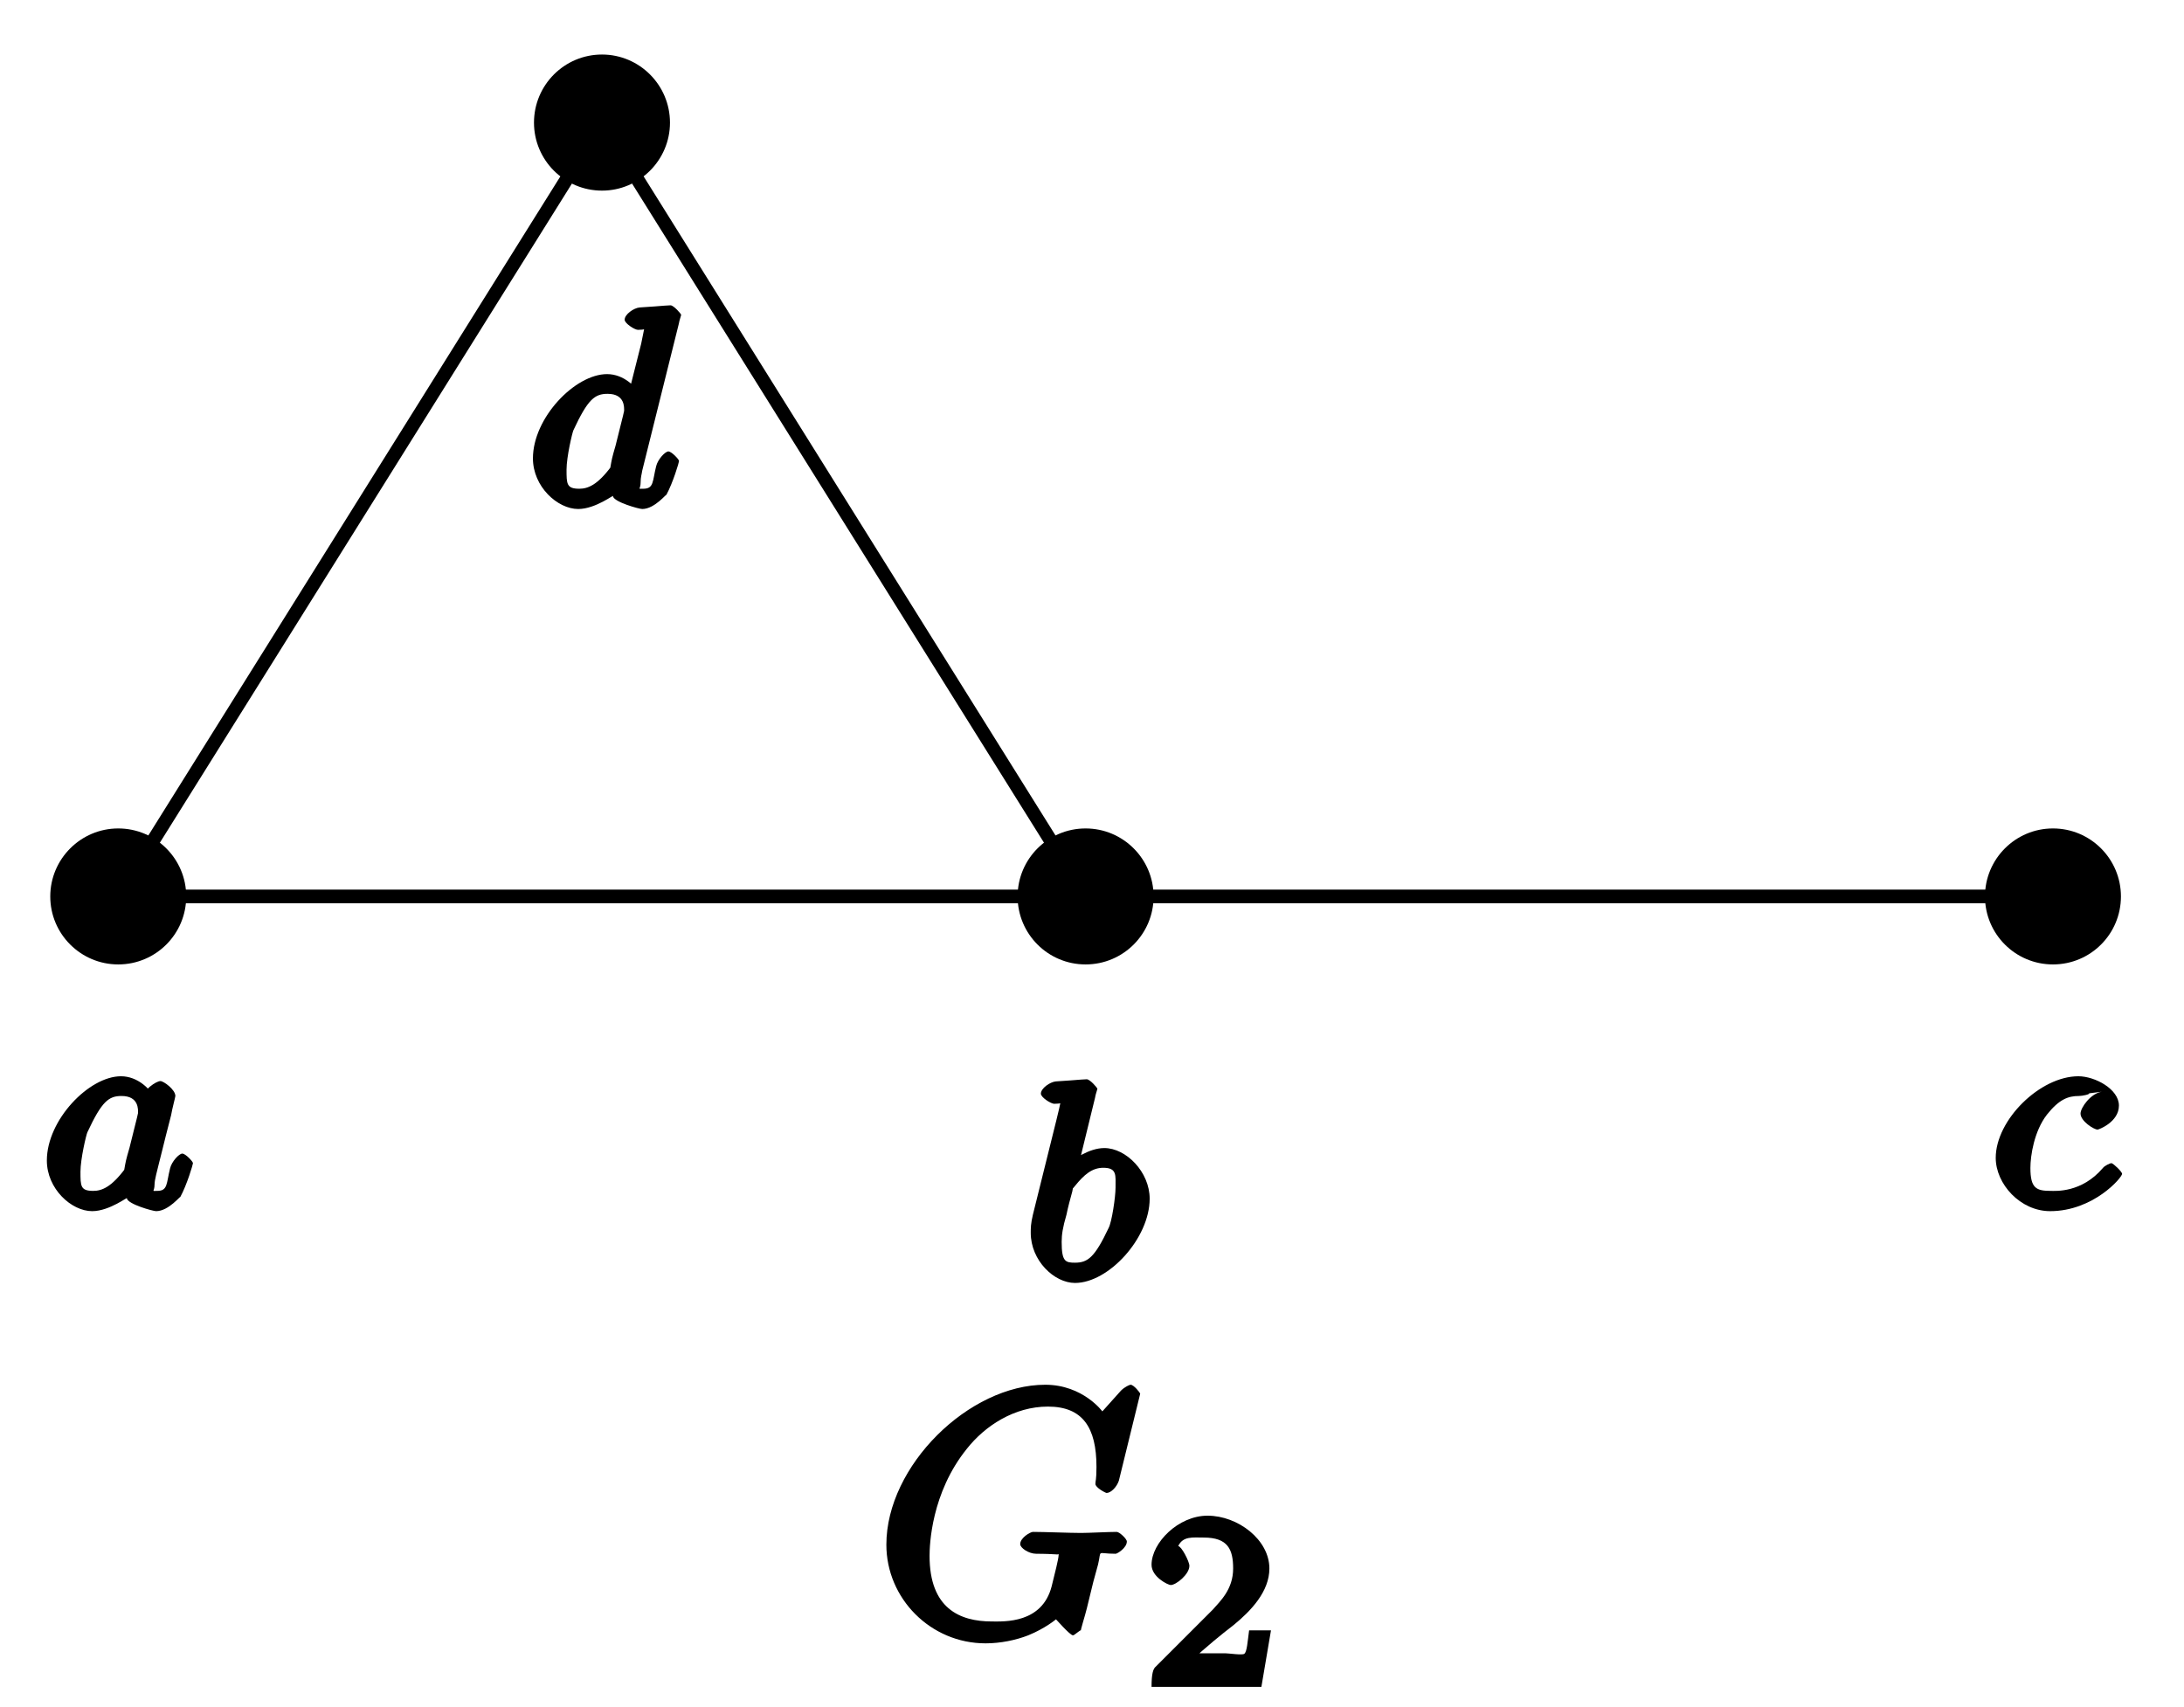
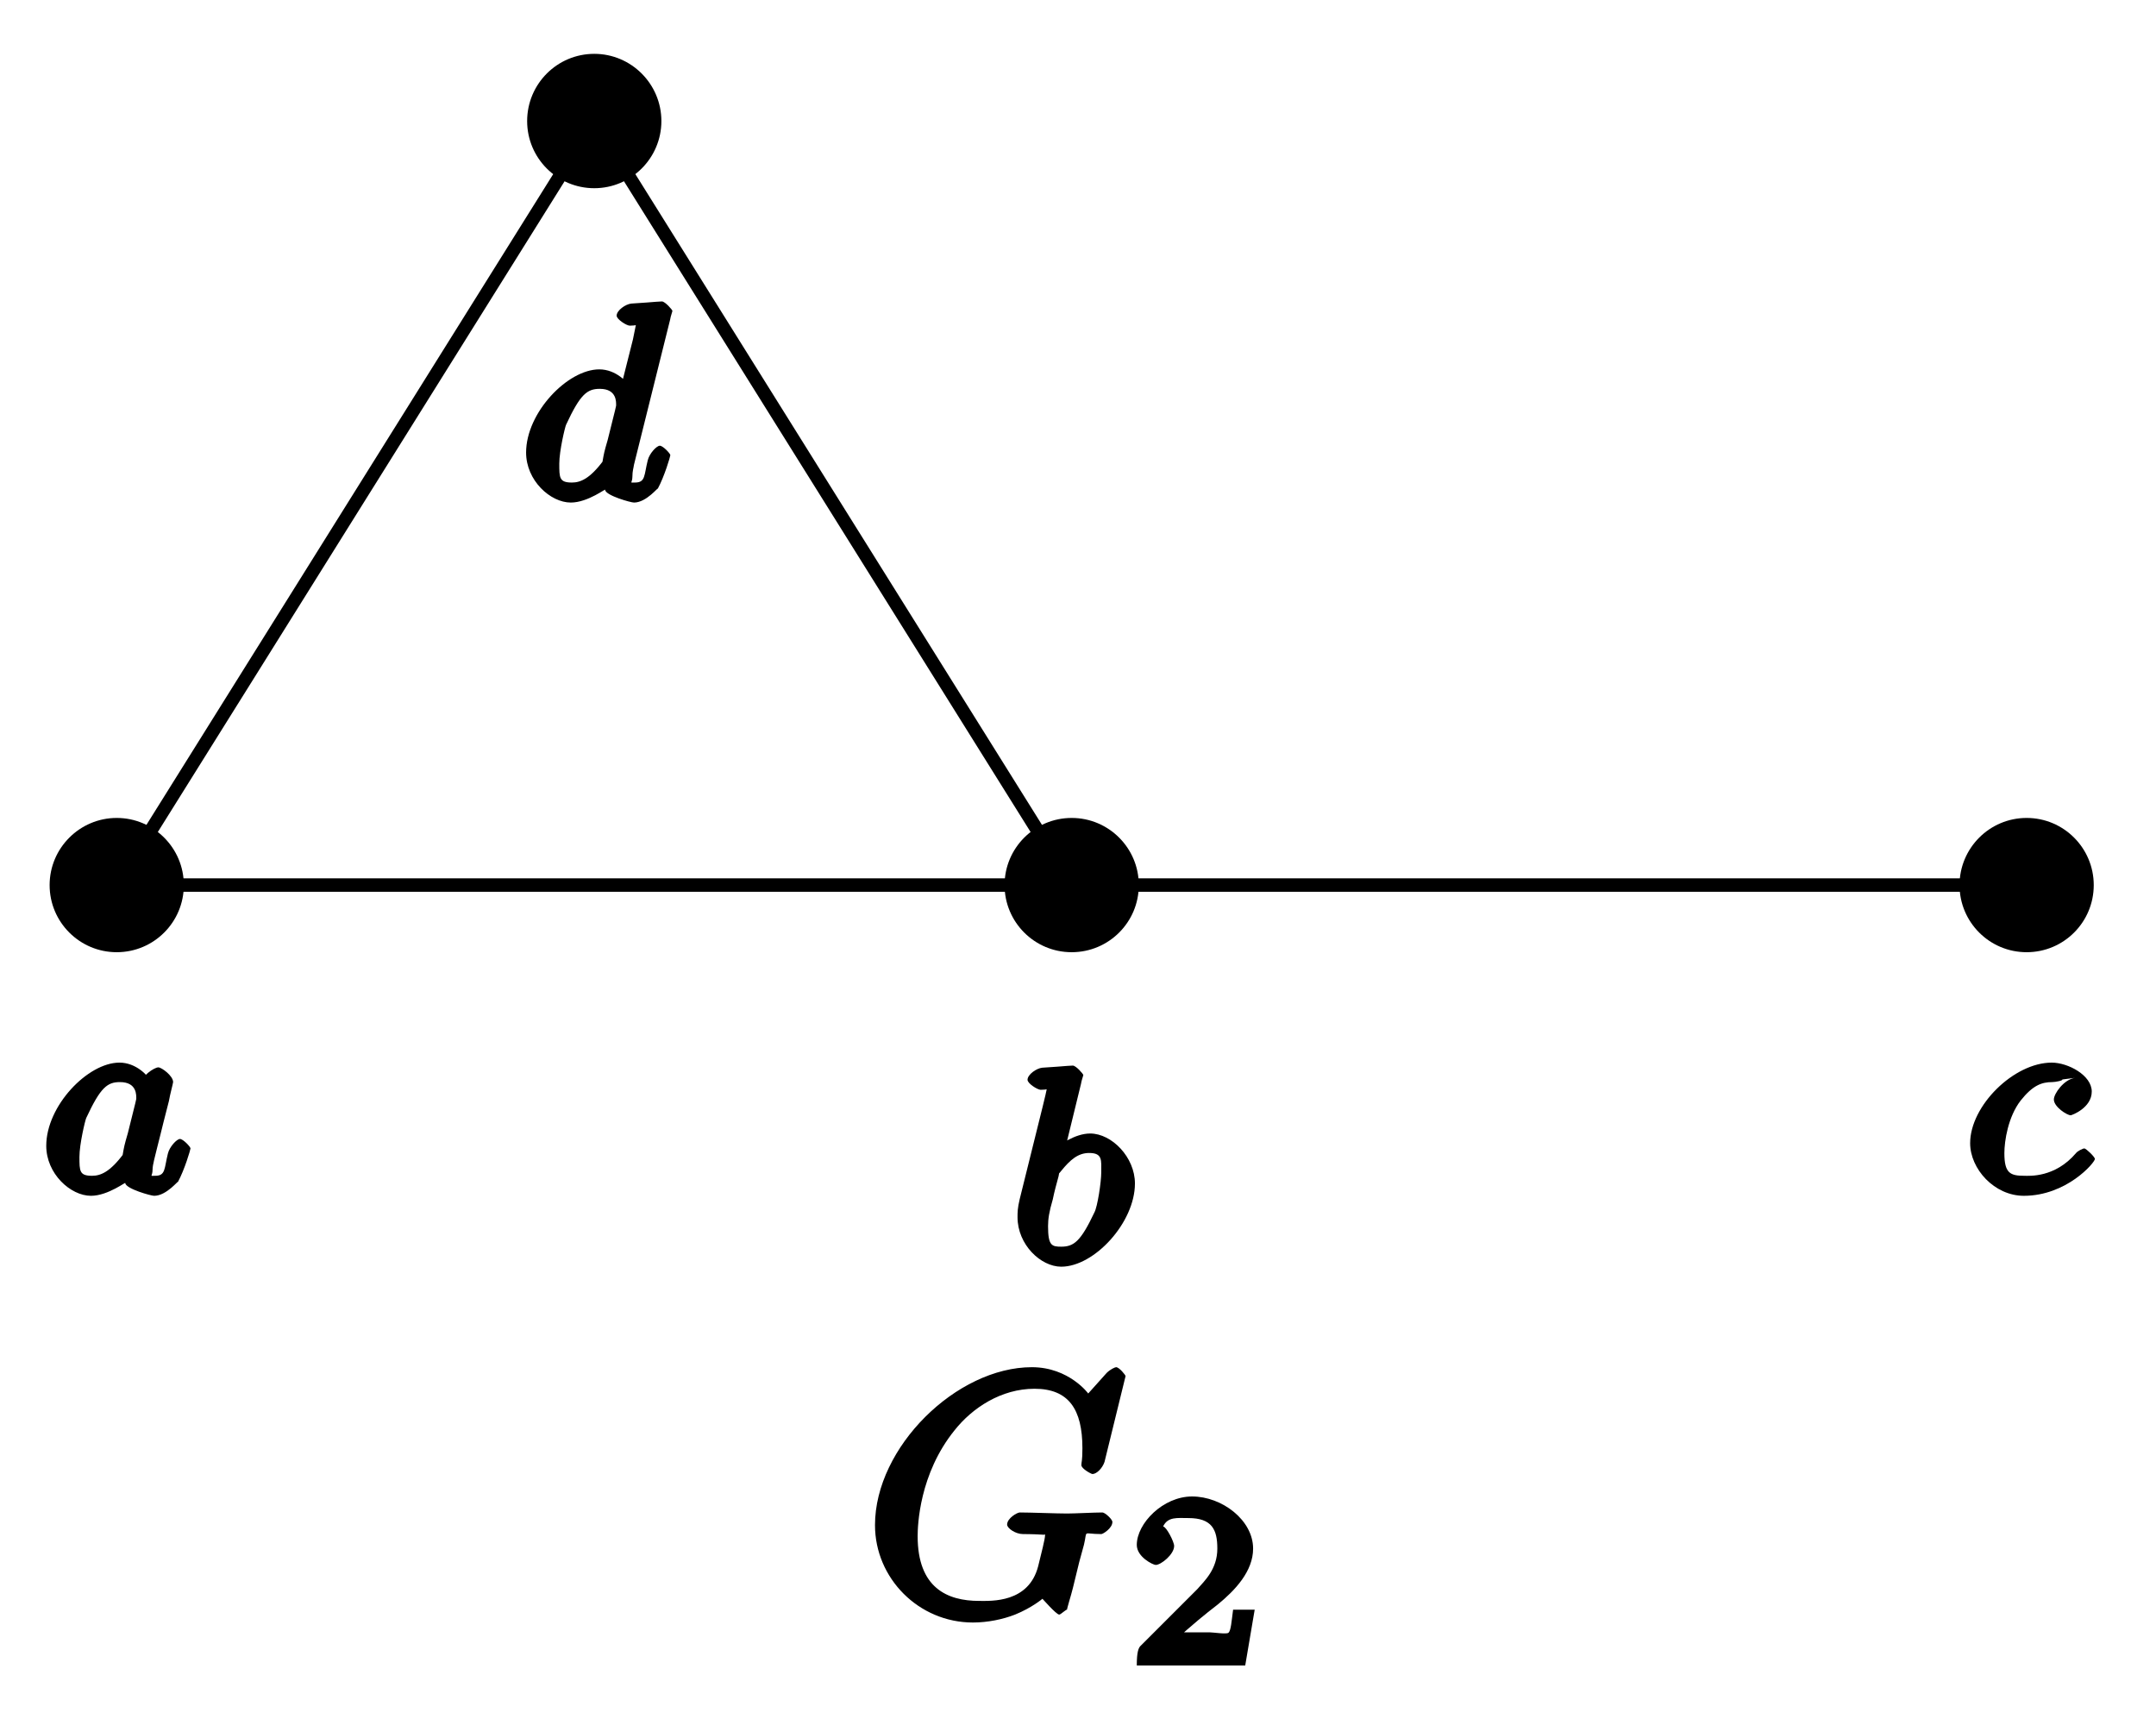
- <svg xmlns="http://www.w3.org/2000/svg" xmlns:xlink="http://www.w3.org/1999/xlink" width="64pt" height="50pt" viewBox="0 0 64 50" version="1.1">
+ <svg xmlns="http://www.w3.org/2000/svg" xmlns:xlink="http://www.w3.org/1999/xlink" width="64pt" height="51pt" viewBox="0 0 64 51" version="1.1">
  <defs>
    <g>
      <symbol overflow="visible" id="glyph0-0">
        <path style="stroke:none;" d="" />
      </symbol>
      <symbol overflow="visible" id="glyph0-1">
        <path style="stroke:none;" d="M 3.25 -3.344 C 3.172 -3.484 2.828 -3.875 2.328 -3.875 C 1.391 -3.875 0.156 -2.594 0.156 -1.406 C 0.156 -0.578 0.875 0.078 1.484 0.078 C 2 0.078 2.562 -0.375 2.5 -0.297 C 2.531 -0.125 3.266 0.078 3.359 0.078 C 3.734 0.078 4.094 -0.406 4.062 -0.328 C 4.266 -0.703 4.438 -1.297 4.438 -1.328 C 4.438 -1.375 4.219 -1.609 4.125 -1.609 C 4.031 -1.609 3.812 -1.375 3.766 -1.172 C 3.656 -0.734 3.703 -0.516 3.391 -0.516 C 3.203 -0.516 3.312 -0.484 3.312 -0.703 C 3.312 -0.844 3.391 -1.109 3.438 -1.312 C 3.484 -1.5 3.609 -1.984 3.641 -2.125 L 3.797 -2.734 C 3.828 -2.922 3.922 -3.266 3.922 -3.297 C 3.922 -3.484 3.578 -3.734 3.484 -3.734 C 3.359 -3.734 2.969 -3.469 2.938 -3.219 Z M 2.453 -1.172 C 2.047 -0.625 1.766 -0.516 1.516 -0.516 C 1.141 -0.516 1.141 -0.656 1.141 -1.078 C 1.141 -1.453 1.312 -2.172 1.344 -2.234 C 1.766 -3.141 1.969 -3.297 2.344 -3.297 C 2.859 -3.297 2.828 -2.891 2.828 -2.797 C 2.828 -2.766 2.625 -1.984 2.578 -1.781 C 2.469 -1.406 2.469 -1.391 2.422 -1.125 Z M 2.453 -1.172 " />
      </symbol>
      <symbol overflow="visible" id="glyph0-2">
        <path style="stroke:none;" d="M 2.078 -5.344 C 2.078 -5.359 2.156 -5.594 2.156 -5.609 C 2.156 -5.641 1.938 -5.891 1.844 -5.891 C 1.812 -5.891 1.562 -5.875 1.391 -5.859 L 0.938 -5.828 C 0.766 -5.812 0.5 -5.625 0.5 -5.469 C 0.5 -5.359 0.797 -5.172 0.891 -5.172 C 1.281 -5.172 1.078 -5.312 1.078 -5.25 C 1.078 -5.203 1 -4.875 0.953 -4.688 L 0.266 -1.922 C 0.203 -1.656 0.203 -1.531 0.203 -1.391 C 0.203 -0.578 0.891 0.078 1.5 0.078 C 2.484 0.078 3.688 -1.234 3.688 -2.391 C 3.688 -3.172 3 -3.875 2.359 -3.875 C 1.906 -3.875 1.438 -3.531 1.266 -3.391 L 1.578 -3.266 L 2.109 -5.438 Z M 1.5 -0.516 C 1.219 -0.516 1.109 -0.547 1.109 -1.125 C 1.109 -1.344 1.141 -1.547 1.25 -1.922 C 1.297 -2.156 1.359 -2.375 1.422 -2.609 C 1.453 -2.75 1.406 -2.641 1.5 -2.766 C 1.766 -3.094 2 -3.297 2.328 -3.297 C 2.734 -3.297 2.688 -3.078 2.688 -2.719 C 2.688 -2.438 2.578 -1.703 2.484 -1.531 C 2.078 -0.672 1.875 -0.516 1.5 -0.516 Z M 1.5 -0.516 " />
      </symbol>
      <symbol overflow="visible" id="glyph0-3">
        <path style="stroke:none;" d="M 3.266 -3.422 C 2.938 -3.375 2.641 -2.953 2.641 -2.781 C 2.641 -2.562 3.031 -2.312 3.141 -2.312 C 3.172 -2.312 3.766 -2.531 3.766 -3.016 C 3.766 -3.5 3.062 -3.875 2.578 -3.875 C 1.453 -3.875 0.156 -2.594 0.156 -1.484 C 0.156 -0.719 0.875 0.078 1.75 0.078 C 3.016 0.078 3.859 -0.906 3.859 -1.016 C 3.859 -1.078 3.594 -1.328 3.547 -1.328 C 3.5 -1.328 3.344 -1.25 3.297 -1.188 C 2.672 -0.453 1.906 -0.516 1.766 -0.516 C 1.344 -0.516 1.172 -0.594 1.172 -1.188 C 1.172 -1.547 1.281 -2.266 1.656 -2.75 C 2.016 -3.203 2.281 -3.297 2.594 -3.297 C 2.688 -3.297 2.922 -3.344 2.891 -3.375 Z M 3.266 -3.422 " />
      </symbol>
      <symbol overflow="visible" id="glyph0-4">
        <path style="stroke:none;" d="M 4.422 -5.344 C 4.422 -5.359 4.5 -5.594 4.5 -5.609 C 4.5 -5.641 4.281 -5.891 4.188 -5.891 C 4.156 -5.891 3.906 -5.875 3.734 -5.859 L 3.281 -5.828 C 3.109 -5.812 2.844 -5.625 2.844 -5.469 C 2.844 -5.359 3.141 -5.172 3.234 -5.172 C 3.625 -5.172 3.422 -5.312 3.422 -5.25 C 3.422 -5.203 3.359 -4.938 3.328 -4.766 L 2.938 -3.219 L 3.25 -3.344 C 3.172 -3.484 2.828 -3.875 2.328 -3.875 C 1.391 -3.875 0.156 -2.594 0.156 -1.406 C 0.156 -0.578 0.875 0.078 1.484 0.078 C 2 0.078 2.562 -0.375 2.5 -0.297 C 2.531 -0.125 3.266 0.078 3.359 0.078 C 3.734 0.078 4.094 -0.406 4.062 -0.328 C 4.266 -0.703 4.438 -1.297 4.438 -1.328 C 4.438 -1.375 4.219 -1.609 4.125 -1.609 C 4.031 -1.609 3.812 -1.375 3.766 -1.172 C 3.656 -0.734 3.703 -0.516 3.391 -0.516 C 3.203 -0.516 3.312 -0.484 3.312 -0.703 C 3.312 -0.859 3.344 -0.938 3.359 -1.047 L 4.453 -5.438 Z M 2.453 -1.172 C 2.047 -0.625 1.766 -0.516 1.516 -0.516 C 1.141 -0.516 1.141 -0.656 1.141 -1.078 C 1.141 -1.453 1.312 -2.172 1.344 -2.234 C 1.766 -3.141 1.969 -3.297 2.344 -3.297 C 2.859 -3.297 2.828 -2.891 2.828 -2.797 C 2.828 -2.766 2.625 -1.984 2.578 -1.781 C 2.469 -1.406 2.469 -1.391 2.422 -1.125 Z M 2.453 -1.172 " />
      </symbol>
      <symbol overflow="visible" id="glyph1-0">
        <path style="stroke:none;" d="" />
      </symbol>
      <symbol overflow="visible" id="glyph1-1">
        <path style="stroke:none;" d="M 7.75 -7.094 C 7.75 -7.125 7.562 -7.359 7.469 -7.359 C 7.438 -7.359 7.297 -7.297 7.188 -7.188 L 6.641 -6.578 C 6.656 -6.562 6.078 -7.359 4.969 -7.359 C 2.734 -7.359 0.312 -4.984 0.312 -2.672 C 0.312 -1.094 1.609 0.219 3.219 0.219 C 3.656 0.219 4.109 0.125 4.469 -0.016 C 4.969 -0.219 5.281 -0.484 5.281 -0.484 C 5.25 -0.531 5.688 -0.016 5.781 -0.016 C 5.828 -0.016 6.016 -0.203 6.016 -0.156 C 5.984 -0.125 6.141 -0.609 6.188 -0.812 L 6.375 -1.578 C 6.422 -1.75 6.469 -1.922 6.516 -2.094 C 6.625 -2.547 6.453 -2.406 7.031 -2.406 C 7.078 -2.406 7.359 -2.578 7.359 -2.766 C 7.359 -2.844 7.141 -3.047 7.062 -3.047 C 6.828 -3.047 6.234 -3.016 6.016 -3.016 C 5.703 -3.016 4.922 -3.047 4.609 -3.047 C 4.531 -3.047 4.234 -2.875 4.234 -2.688 C 4.234 -2.578 4.484 -2.406 4.703 -2.406 C 4.719 -2.406 5 -2.406 5.234 -2.391 C 5.5 -2.359 5.359 -2.5 5.359 -2.359 C 5.359 -2.266 5.25 -1.828 5.156 -1.453 C 4.875 -0.359 3.766 -0.422 3.406 -0.422 C 2.453 -0.422 1.578 -0.812 1.578 -2.344 C 1.578 -2.656 1.625 -4.188 2.672 -5.484 C 3.203 -6.156 4.062 -6.719 5.047 -6.719 C 6.062 -6.719 6.469 -6.109 6.469 -4.953 C 6.469 -4.562 6.438 -4.547 6.438 -4.453 C 6.438 -4.344 6.734 -4.188 6.766 -4.188 C 6.891 -4.188 7.062 -4.359 7.125 -4.547 Z M 7.75 -7.094 " />
      </symbol>
      <symbol overflow="visible" id="glyph2-0">
        <path style="stroke:none;" d="" />
      </symbol>
      <symbol overflow="visible" id="glyph2-1">
        <path style="stroke:none;" d="M 3.516 -1.656 L 3.109 -1.656 C 3.062 -1.312 3.047 -1.031 2.969 -0.969 C 2.906 -0.922 2.516 -0.984 2.406 -0.984 L 1.125 -0.984 L 1.266 -0.641 C 2 -1.297 2.234 -1.484 2.656 -1.812 C 3.172 -2.234 3.703 -2.797 3.703 -3.469 C 3.703 -4.312 2.781 -5.016 1.891 -5.016 C 1.031 -5.016 0.25 -4.219 0.25 -3.578 C 0.25 -3.219 0.734 -2.984 0.812 -2.984 C 0.969 -2.984 1.359 -3.297 1.359 -3.547 C 1.359 -3.672 1.125 -4.125 1.031 -4.125 C 1.172 -4.422 1.453 -4.375 1.781 -4.375 C 2.484 -4.375 2.641 -4.031 2.641 -3.469 C 2.641 -2.859 2.266 -2.516 2.047 -2.266 L 0.375 -0.594 C 0.297 -0.531 0.25 -0.391 0.25 0 L 3.469 0 L 3.75 -1.656 Z M 3.516 -1.656 " />
      </symbol>
    </g>
  </defs>
  <g id="surface1">
    <path style="fill:none;stroke-width:0.399;stroke-linecap:butt;stroke-linejoin:miter;stroke:rgb(0%,0%,0%);stroke-opacity:1;stroke-miterlimit:10;" d="M -28.348 0.001 L 28.346 0.001 M -0.001 0.001 L -14.172 22.676 M -14.172 22.676 L -28.348 0.001 " transform="matrix(1.00002,0,0,-1.00005,31.81334,26.27051)" />
    <path style=" stroke:none;fill-rule:nonzero;fill:rgb(0%,0%,0%);fill-opacity:1;" d="M 5.457 26.27 C 5.457 25.172 4.566 24.277 3.465 24.277 C 2.367 24.277 1.473 25.172 1.473 26.27 C 1.473 27.371 2.367 28.262 3.465 28.262 C 4.566 28.262 5.457 27.371 5.457 26.27 Z M 5.457 26.27 " />
    <g style="fill:rgb(0%,0%,0%);fill-opacity:1;">
      <use xlink:href="#glyph0-1" x="1.217" y="35.414" />
    </g>
    <path style=" stroke:none;fill-rule:nonzero;fill:rgb(0%,0%,0%);fill-opacity:1;" d="M 33.805 26.27 C 33.805 25.172 32.914 24.277 31.812 24.277 C 30.711 24.277 29.82 25.172 29.82 26.27 C 29.82 27.371 30.711 28.262 31.812 28.262 C 32.914 28.262 33.805 27.371 33.805 26.27 Z M 33.805 26.27 " />
    <g style="fill:rgb(0%,0%,0%);fill-opacity:1;">
      <use xlink:href="#glyph0-2" x="30.002" y="37.518" />
    </g>
    <path style=" stroke:none;fill-rule:nonzero;fill:rgb(0%,0%,0%);fill-opacity:1;" d="M 62.152 26.27 C 62.152 25.172 61.262 24.277 60.16 24.277 C 59.059 24.277 58.168 25.172 58.168 26.27 C 58.168 27.371 59.059 28.262 60.16 28.262 C 61.262 28.262 62.152 27.371 62.152 26.27 Z M 62.152 26.27 " />
    <g style="fill:rgb(0%,0%,0%);fill-opacity:1;">
      <use xlink:href="#glyph0-3" x="58.327" y="35.414" />
    </g>
    <path style=" stroke:none;fill-rule:nonzero;fill:rgb(0%,0%,0%);fill-opacity:1;" d="M 19.633 3.594 C 19.633 2.492 18.738 1.598 17.641 1.598 C 16.539 1.598 15.648 2.492 15.648 3.594 C 15.648 4.691 16.539 5.586 17.641 5.586 C 18.738 5.586 19.633 4.691 19.633 3.594 Z M 19.633 3.594 " />
    <g style="fill:rgb(0%,0%,0%);fill-opacity:1;">
      <use xlink:href="#glyph0-4" x="15.461" y="14.838" />
    </g>
    <g style="fill:rgb(0%,0%,0%);fill-opacity:1;">
      <use xlink:href="#glyph1-1" x="25.662" y="47.938" />
    </g>
    <g style="fill:rgb(0%,0%,0%);fill-opacity:1;">
      <use xlink:href="#glyph2-1" x="33.495" y="49.432" />
    </g>
  </g>
</svg>
